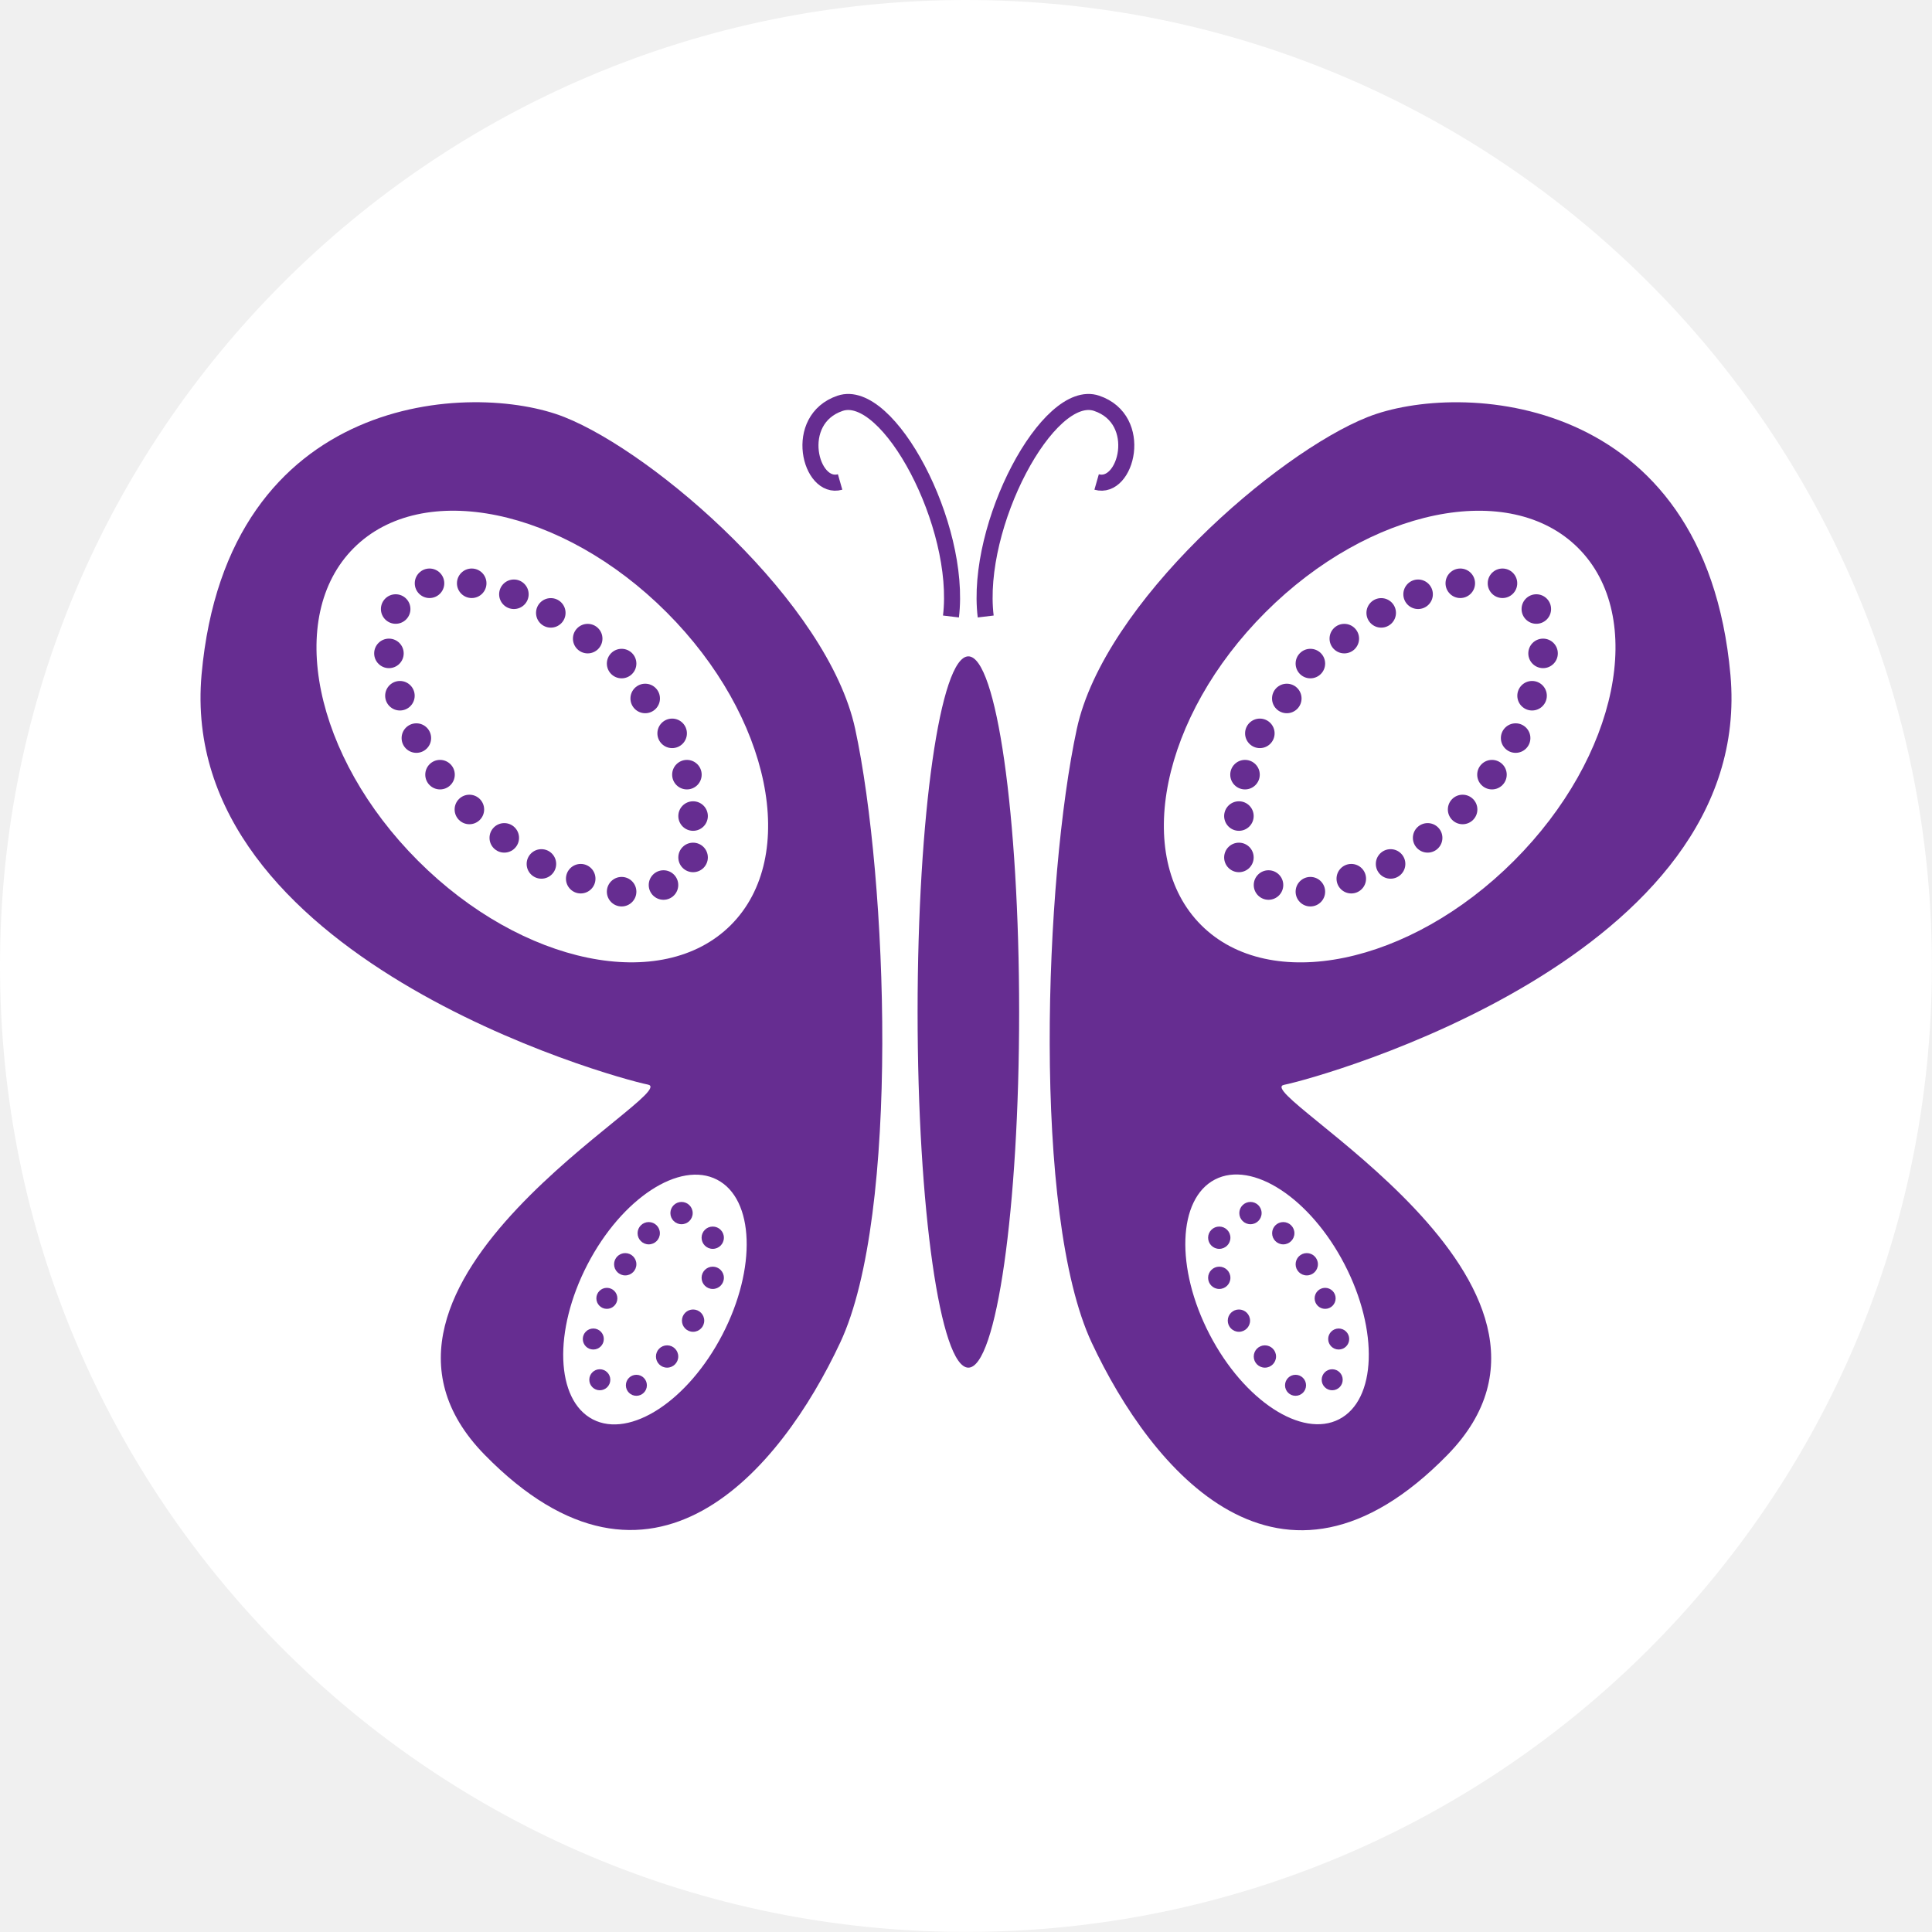
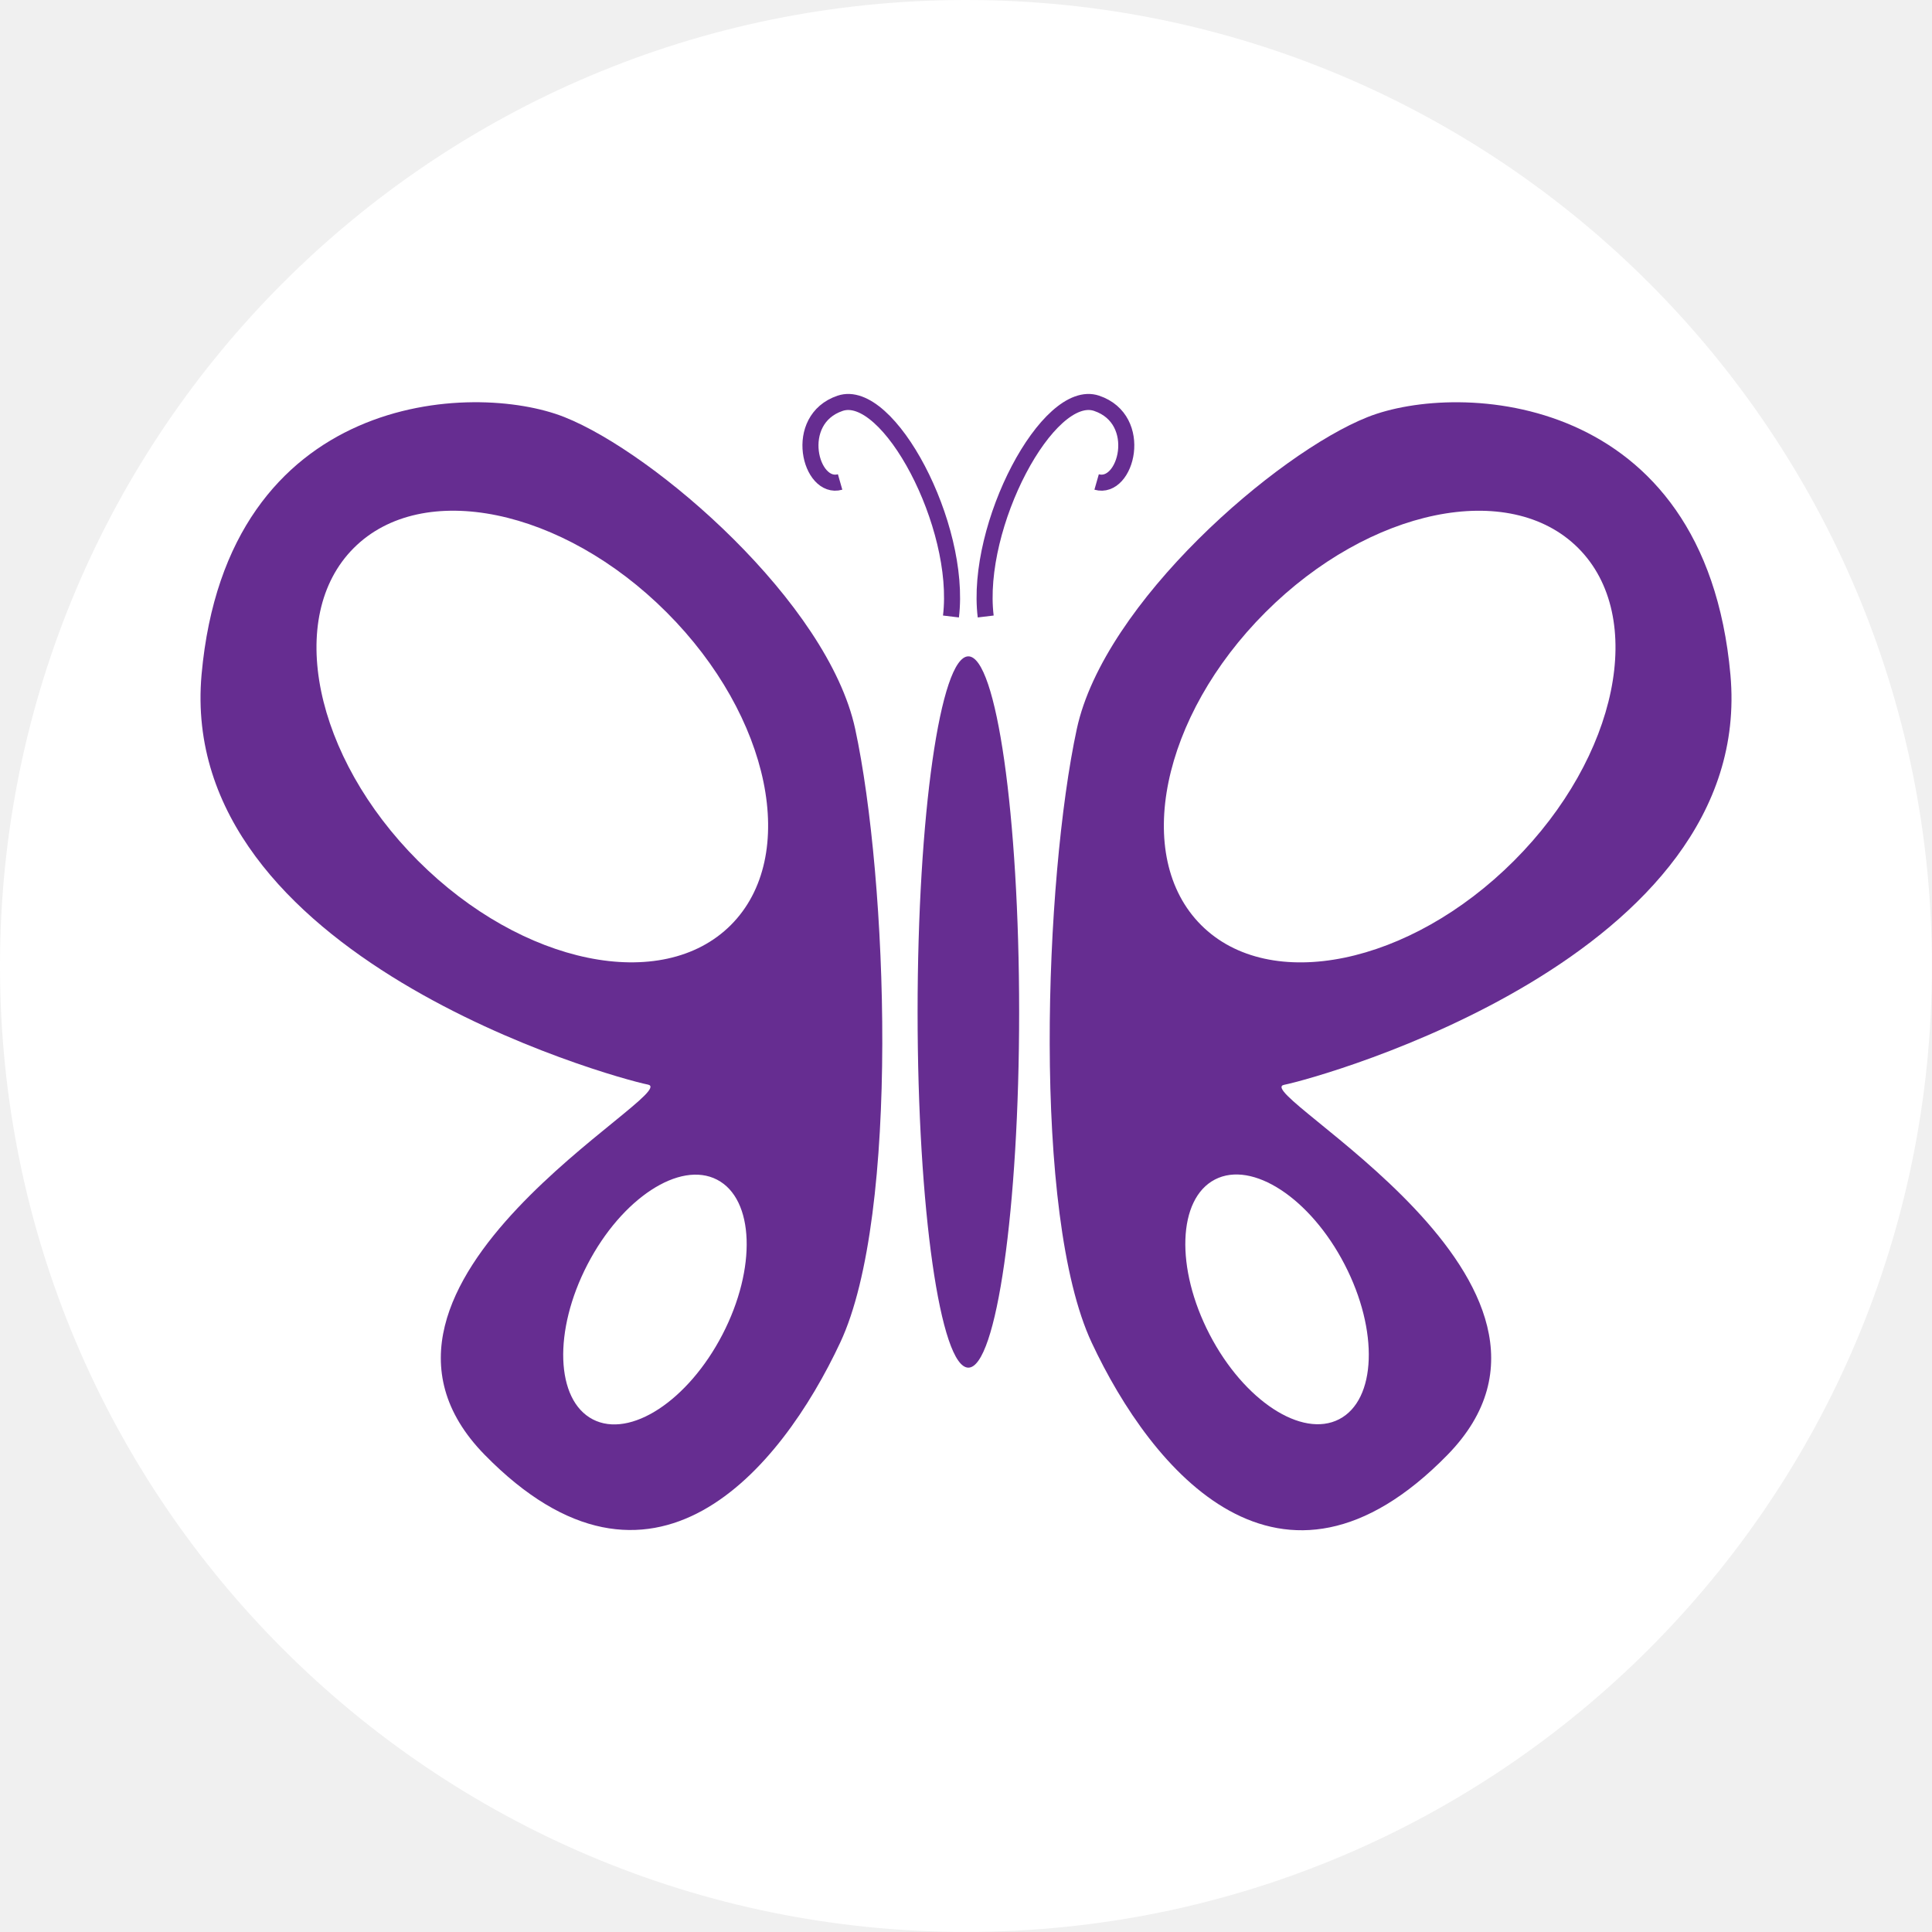
- <svg xmlns="http://www.w3.org/2000/svg" viewBox="0 0 240.87 240.87">
+ <svg xmlns="http://www.w3.org/2000/svg" id="icon" viewBox="0 0 240.87 240.87">
  <defs>
-     <style>.cls-1{fill:#fff;}.cls-2{fill:#662d91;}.cls-3{fill:none;stroke:#662d91;stroke-miterlimit:10;stroke-width:2px;}</style>
+     <style>
+ 			.cls-1{fill:#fff;}.cls-2{fill:#662d91;}.cls-3{fill:none;stroke:#662d91;stroke-miterlimit:10;stroke-width:2px;}
+ 
+ 			#small-dots-1, #small-dots-2, #small-dots-3, #small-dots-4 {display: none; }
+ 
+ 			@media screen and (min-width: 600px) {
+ 				#small-dots-1, #small-dots-2, #small-dots-3, #small-dots-4 {display: block;}
+ 			}
+ 
+ 			#icon:hover #bckgrnd { fill: #c2edbd; }
+ 
+ 		</style>
  </defs>
  <g id="Layer_2" data-name="Layer 2">
    <g id="butterfly-purple">
      <circle id="bckgrnd" class="cls-1" cx="120.43" cy="120.43" r="120.43" />
      <ellipse id="body" class="cls-2" cx="120.73" cy="126.17" rx="6.33" ry="44.34" />
      <g id="sensors">
        <path id="rt-sensor" class="cls-3" d="M122.89,76.86c-1.37-11.36,7.81-28.61,13.83-26.58s3.71,10.87,0,9.81" />
        <path id="lf-sensor" class="cls-3" d="M118.56,76.86c1.37-11.36-7.81-28.61-13.82-26.58s-3.72,10.87,0,9.81" />
      </g>
      <g id="rt-wing">
        <path id="wing-rt-black" class="cls-2" d="M134.25,90.88C137.64,75.14,159.18,56.5,170.5,52s42.06-3.21,45.24,32.13c3.17,35.16-51.13,50.22-55.65,51.12s41.17,24.89,20.36,46.15-36.88,1.93-44.34-14S130.22,109.58,134.25,90.88Z" />
        <g id="bottom-wing">
          <ellipse class="cls-1" cx="159.21" cy="162.01" rx="9.48" ry="16.83" transform="translate(-56.69 91.43) rotate(-27.4)" />
-           <g id="small-dots">
+           <g id="small-dots-1">
            <circle class="cls-2" cx="161.52" cy="172.71" r="1.31" />
            <circle class="cls-2" cx="166.09" cy="172.02" r="1.31" />
            <circle class="cls-2" cx="154.46" cy="164.65" r="1.39" />
            <circle class="cls-2" cx="165.21" cy="161.87" r="1.31" />
            <circle class="cls-2" cx="157.7" cy="169.12" r="1.39" />
            <circle class="cls-2" cx="166.9" cy="166.94" r="1.31" />
            <circle class="cls-2" cx="162.92" cy="157.62" r="1.39" />
            <circle class="cls-2" cx="152.01" cy="159.31" r="1.39" />
            <circle class="cls-2" cx="152.01" cy="154.31" r="1.39" />
            <circle class="cls-2" cx="155.9" cy="151.24" r="1.39" />
            <circle class="cls-2" cx="159.99" cy="153.75" r="1.39" />
          </g>
        </g>
        <g id="top-wing">
          <ellipse id="large-white-ellipse" class="cls-1" cx="173.26" cy="91.83" rx="33.24" ry="21.91" transform="translate(-14.19 149.41) rotate(-45)" />
          <g id="small-dots-2" data-name="small-dots">
            <circle class="cls-2" cx="176.8" cy="74.09" r="1.84" />
            <circle class="cls-2" cx="182.06" cy="72.72" r="1.84" />
            <circle class="cls-2" cx="187.32" cy="72.72" r="1.84" />
            <circle class="cls-2" cx="191.54" cy="75.93" r="1.84" />
            <circle class="cls-2" cx="192.38" cy="81.46" r="1.84" />
            <circle class="cls-2" cx="191.01" cy="86.74" r="1.84" />
            <circle class="cls-2" cx="188.96" cy="92.02" r="1.84" />
            <circle class="cls-2" cx="186.01" cy="96.58" r="1.84" />
            <circle class="cls-2" cx="182.35" cy="100.92" r="1.84" />
            <circle class="cls-2" cx="177.99" cy="104.46" r="1.84" />
            <circle class="cls-2" cx="173.37" cy="107.71" r="1.84" />
            <circle class="cls-2" cx="168.47" cy="109.55" r="1.84" />
            <circle class="cls-2" cx="163.37" cy="111.17" r="1.84" />
            <circle class="cls-2" cx="158.15" cy="110.34" r="1.84" />
            <circle class="cls-2" cx="154.46" cy="106.9" r="1.84" />
            <circle class="cls-2" cx="154.46" cy="101.74" r="1.84" />
            <circle class="cls-2" cx="155.22" cy="96.58" r="1.84" />
            <circle class="cls-2" cx="157.07" cy="91.43" r="1.84" />
            <circle class="cls-2" cx="160.43" cy="87.08" r="1.84" />
            <circle class="cls-2" cx="163.37" cy="82.73" r="1.84" />
            <circle class="cls-2" cx="167.6" cy="79.62" r="1.84" />
            <circle class="cls-2" cx="172.2" cy="76.41" r="1.84" />
          </g>
        </g>
      </g>
      <g id="lt-wing">
        <path id="wing-rt-black-2" data-name="wing-rt-black" class="cls-2" d="M106.62,90.88C103.22,75.14,81.69,56.5,70.37,52S28.31,48.76,25.13,84.1C22,119.26,76.26,134.32,80.78,135.22s-41.17,24.89-20.36,46.15,36.88,1.93,44.34-14S110.65,109.58,106.62,90.88Z" />
        <g id="bottom-wing-2" data-name="bottom-wing">
          <ellipse class="cls-1" cx="81.66" cy="162.01" rx="16.83" ry="9.48" transform="translate(-99.76 159.96) rotate(-62.6)" />
          <g id="small-dots-3" data-name="small-dots">
            <circle class="cls-2" cx="79.34" cy="172.71" r="1.31" />
            <circle class="cls-2" cx="74.78" cy="172.02" r="1.31" />
            <circle class="cls-2" cx="86.41" cy="164.65" r="1.39" />
            <circle class="cls-2" cx="75.66" cy="161.87" r="1.31" />
            <circle class="cls-2" cx="83.17" cy="169.12" r="1.39" />
            <circle class="cls-2" cx="73.97" cy="166.94" r="1.31" />
            <circle class="cls-2" cx="77.95" cy="157.62" r="1.39" />
            <circle class="cls-2" cx="88.86" cy="159.31" r="1.39" />
            <circle class="cls-2" cx="88.86" cy="154.31" r="1.39" />
            <circle class="cls-2" cx="84.97" cy="151.24" r="1.39" />
            <circle class="cls-2" cx="80.88" cy="153.75" r="1.39" />
          </g>
        </g>
        <g id="top-wing-2" data-name="top-wing">
          <ellipse id="large-white-ellipse-2" data-name="large-white-ellipse" class="cls-1" cx="67.61" cy="91.83" rx="21.91" ry="33.24" transform="translate(-45.13 74.7) rotate(-45)" />
          <g id="small-dots-4" data-name="small-dots">
            <circle class="cls-2" cx="64.07" cy="74.09" r="1.84" />
            <circle class="cls-2" cx="58.81" cy="72.72" r="1.84" />
            <circle class="cls-2" cx="53.55" cy="72.72" r="1.84" />
            <circle class="cls-2" cx="49.33" cy="75.93" r="1.84" />
            <circle class="cls-2" cx="48.49" cy="81.46" r="1.84" />
            <circle class="cls-2" cx="49.86" cy="86.74" r="1.84" />
            <circle class="cls-2" cx="51.91" cy="92.02" r="1.84" />
            <circle class="cls-2" cx="54.86" cy="96.58" r="1.84" />
            <circle class="cls-2" cx="58.52" cy="100.92" r="1.84" />
            <circle class="cls-2" cx="62.87" cy="104.46" r="1.84" />
            <circle class="cls-2" cx="67.5" cy="107.71" r="1.84" />
            <circle class="cls-2" cx="72.4" cy="109.55" r="1.84" />
            <circle class="cls-2" cx="77.5" cy="111.17" r="1.84" />
            <circle class="cls-2" cx="82.72" cy="110.34" r="1.84" />
            <circle class="cls-2" cx="86.41" cy="106.9" r="1.84" />
            <circle class="cls-2" cx="86.41" cy="101.74" r="1.84" />
            <circle class="cls-2" cx="85.64" cy="96.58" r="1.84" />
            <circle class="cls-2" cx="83.8" cy="91.43" r="1.84" />
            <circle class="cls-2" cx="80.44" cy="87.08" r="1.84" />
            <circle class="cls-2" cx="77.5" cy="82.73" r="1.84" />
            <circle class="cls-2" cx="73.27" cy="79.62" r="1.84" />
            <circle class="cls-2" cx="68.67" cy="76.41" r="1.84" />
          </g>
        </g>
      </g>
    </g>
  </g>
</svg>
